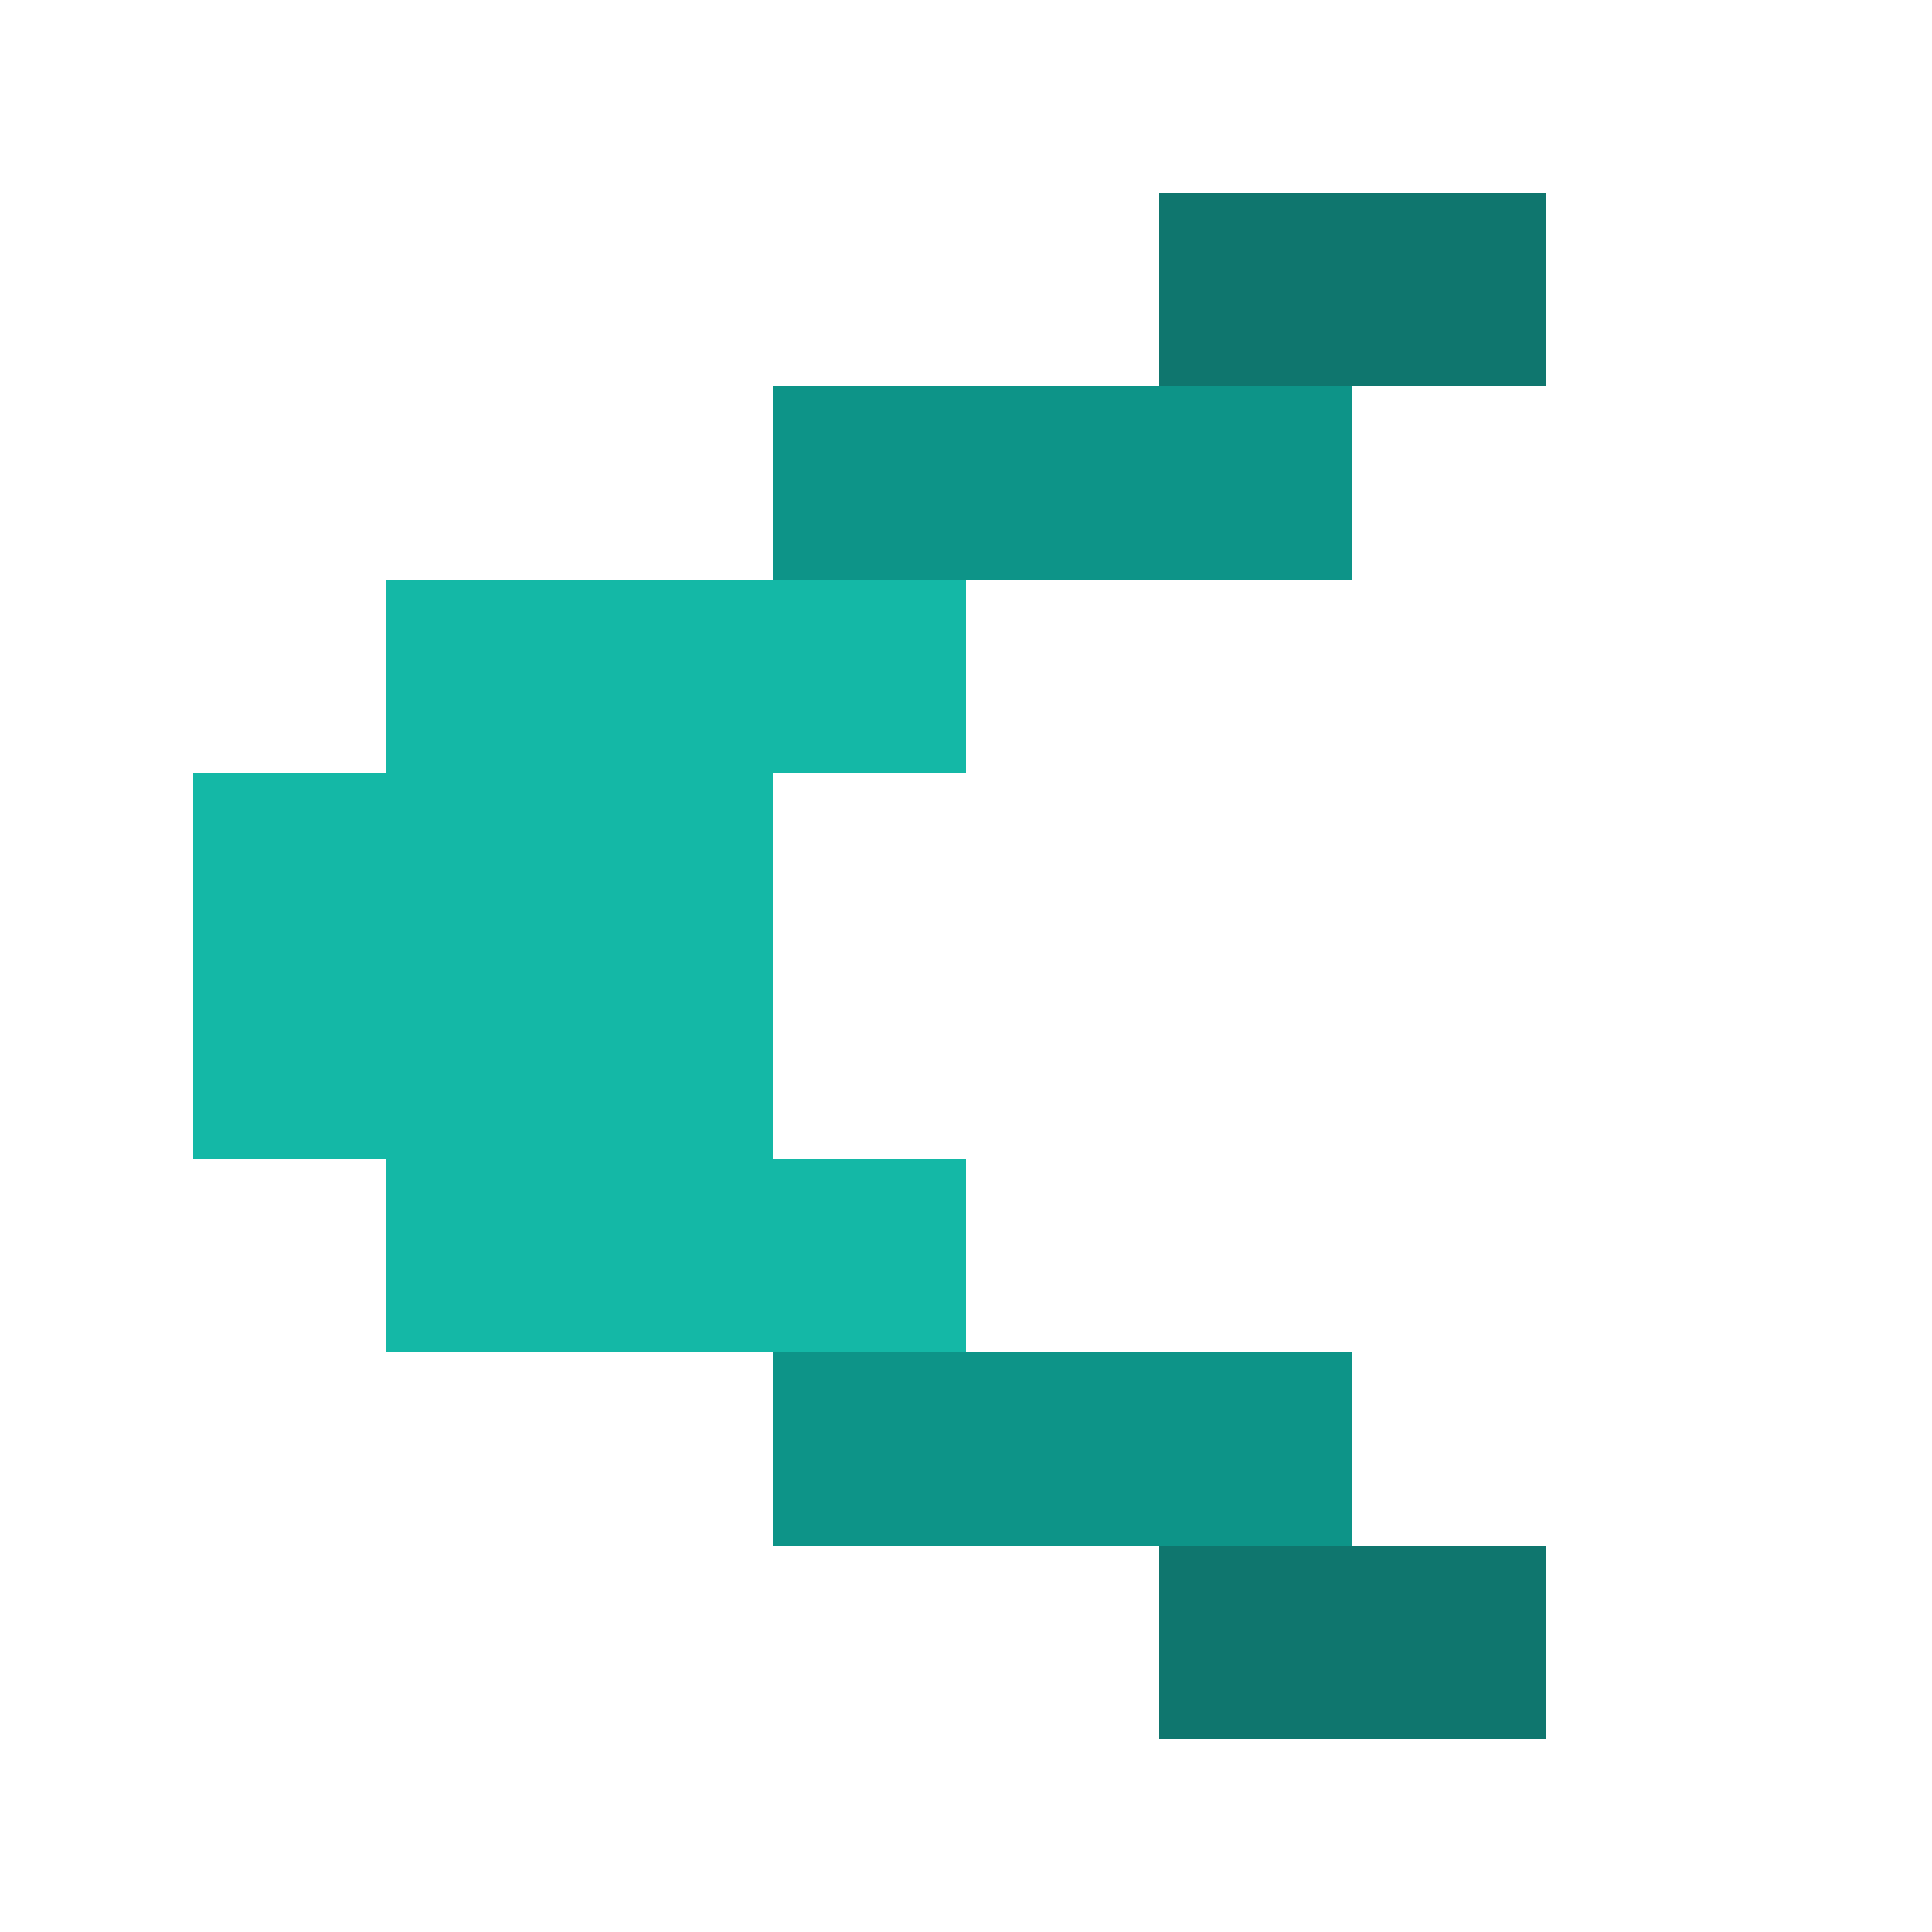
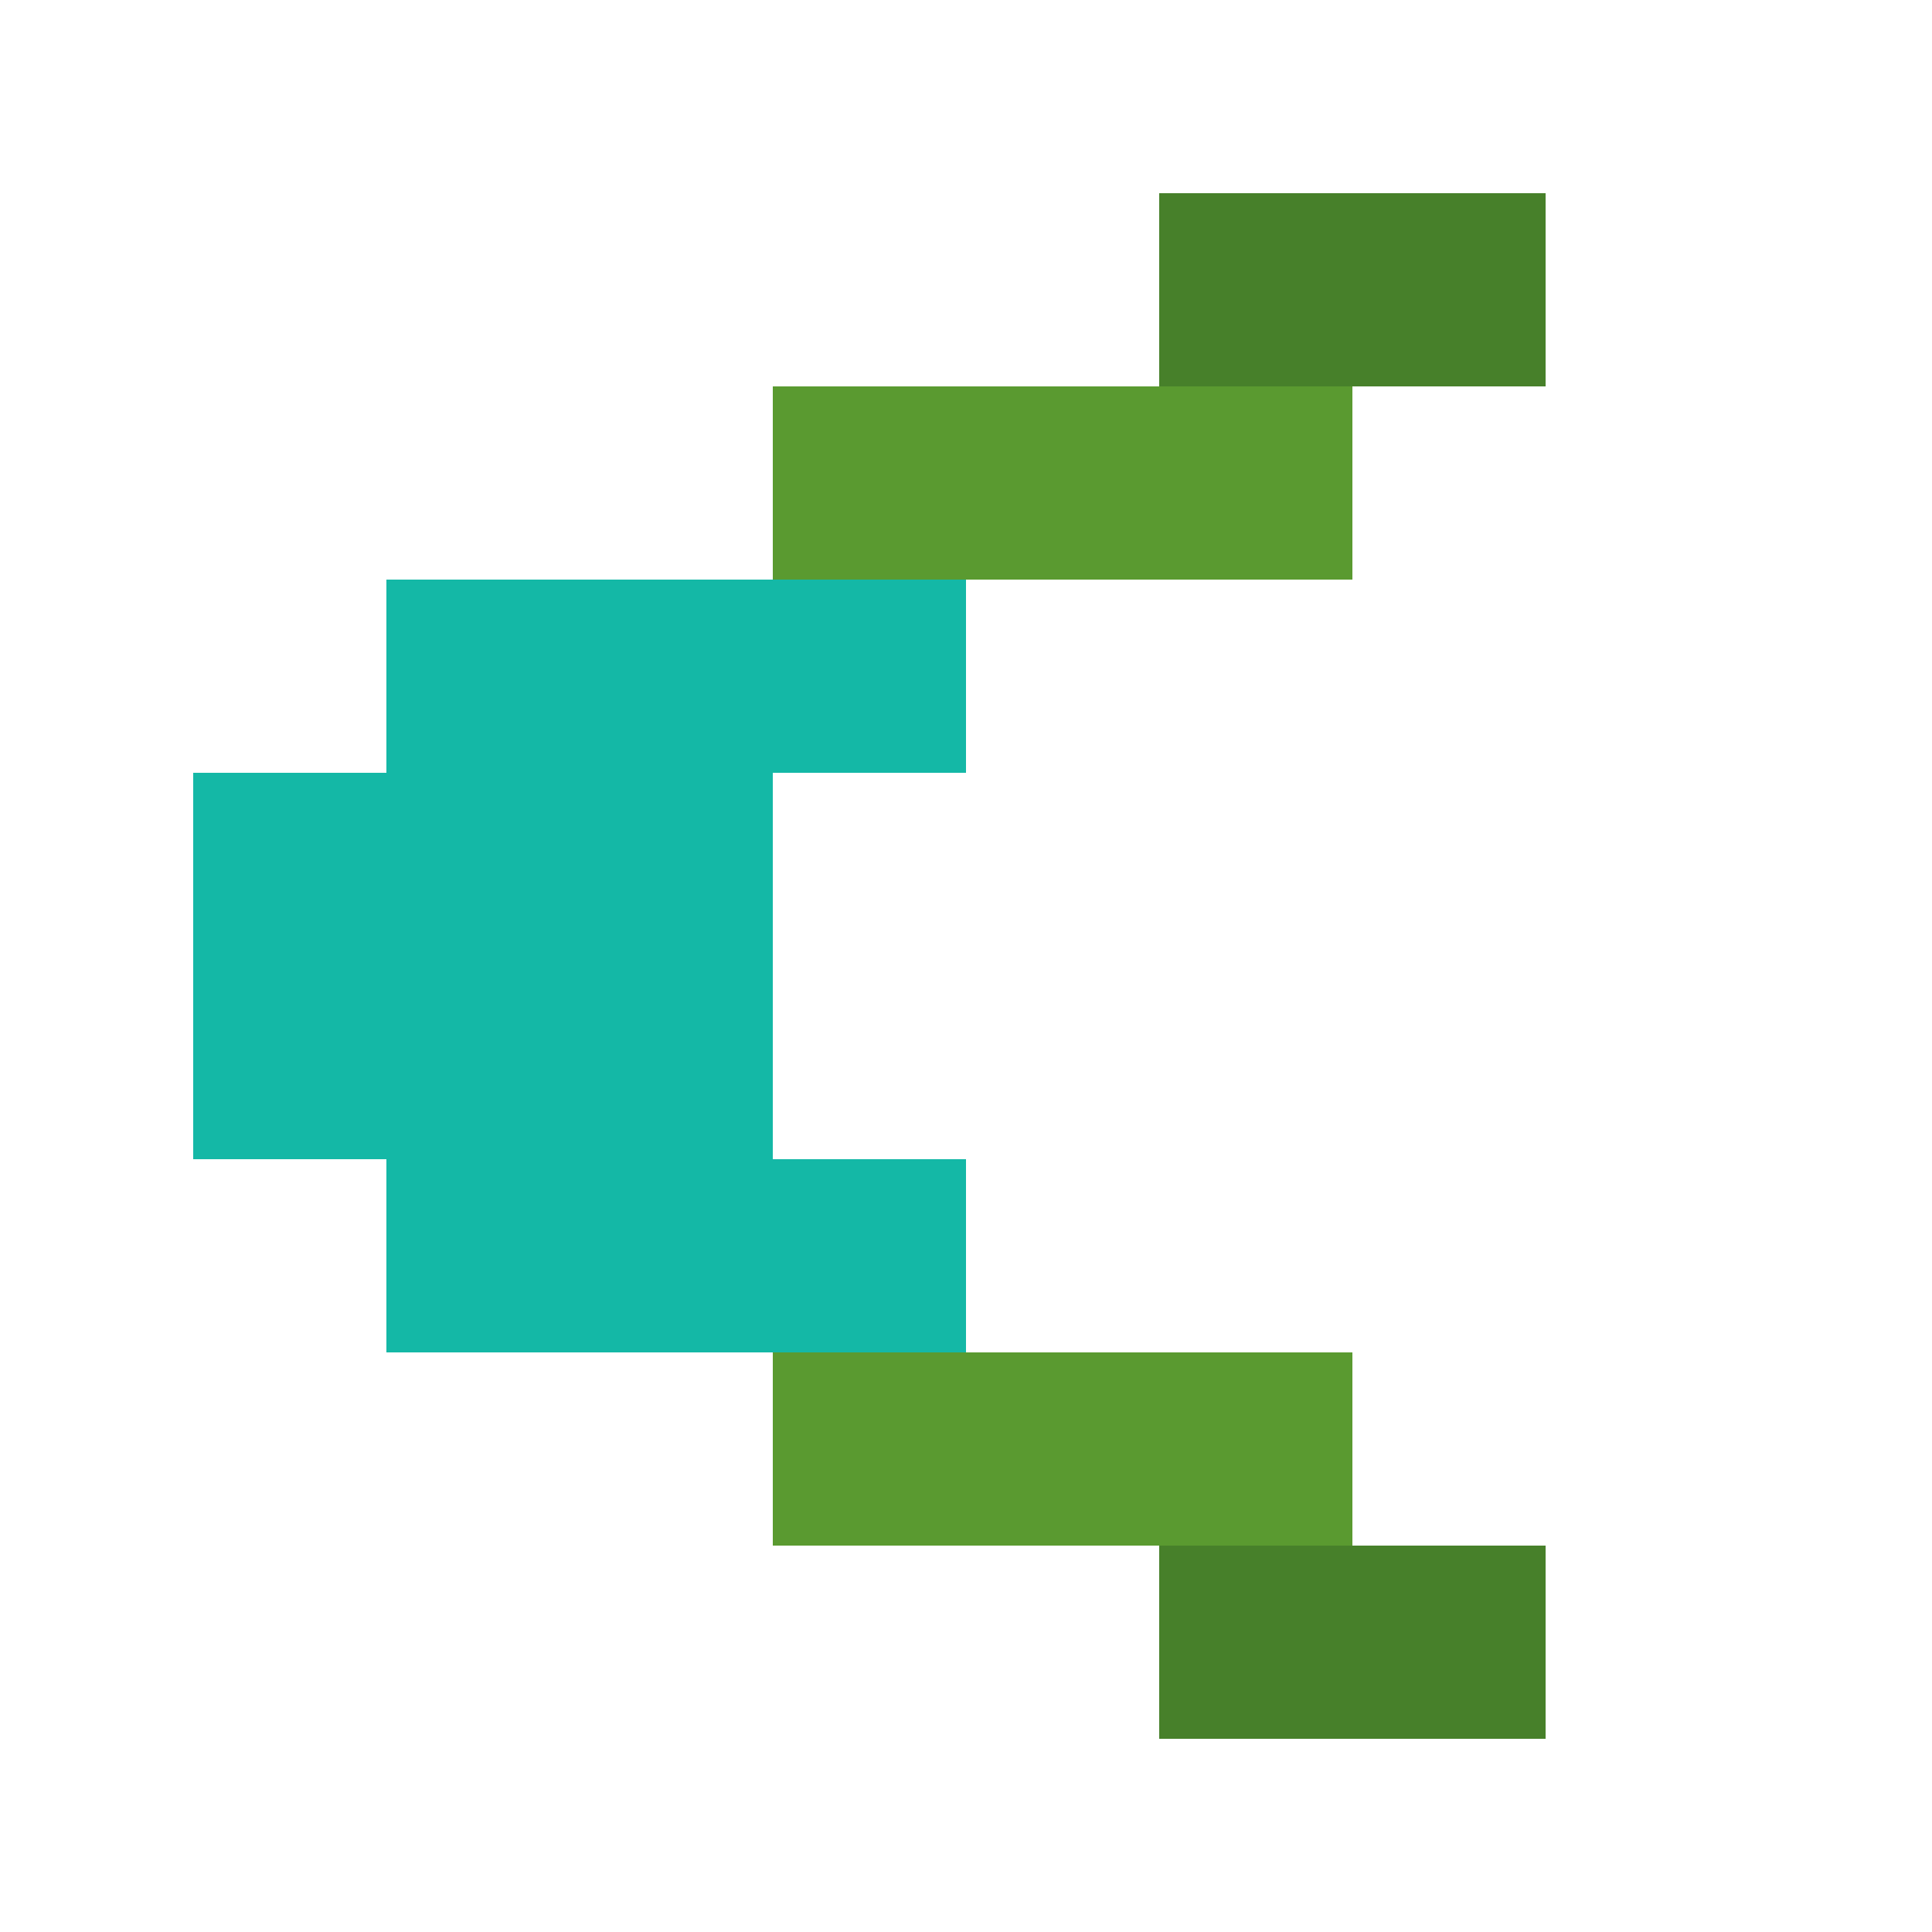
<svg xmlns="http://www.w3.org/2000/svg" viewBox="0 0 10 10" width="512" height="512" shape-rendering="crispEdges">
-   <rect x="6" y="1" width="1" height="1" fill="#0f766e" />
-   <rect x="7" y="1" width="1" height="1" fill="#0f766e" />
-   <rect x="4" y="2" width="1" height="1" fill="#0d9488" />
-   <rect x="5" y="2" width="1" height="1" fill="#0d9488" />
-   <rect x="6" y="2" width="1" height="1" fill="#0d9488" />
+   <rect x="6" y="1" width="1" height="1" fill="#47802A" />
+   <rect x="7" y="1" width="1" height="1" fill="#47802A" />
+   <rect x="4" y="2" width="1" height="1" fill="#5A9A30" />
+   <rect x="5" y="2" width="1" height="1" fill="#5A9A30" />
+   <rect x="6" y="2" width="1" height="1" fill="#5A9A30" />
  <rect x="2" y="3" width="1" height="1" fill="#14b8a6" />
  <rect x="3" y="3" width="1" height="1" fill="#14b8a6" />
  <rect x="4" y="3" width="1" height="1" fill="#14b8a6" />
  <rect x="1" y="4" width="1" height="1" fill="#14b8a6" />
  <rect x="2" y="4" width="1" height="1" fill="#14b8a6" />
  <rect x="3" y="4" width="1" height="1" fill="#14b8a6" />
  <rect x="1" y="5" width="1" height="1" fill="#14b8a6" />
  <rect x="2" y="5" width="1" height="1" fill="#14b8a6" />
  <rect x="3" y="5" width="1" height="1" fill="#14b8a6" />
  <rect x="2" y="6" width="1" height="1" fill="#14b8a6" />
  <rect x="3" y="6" width="1" height="1" fill="#14b8a6" />
  <rect x="4" y="6" width="1" height="1" fill="#14b8a6" />
-   <rect x="4" y="7" width="1" height="1" fill="#0d9488" />
-   <rect x="5" y="7" width="1" height="1" fill="#0d9488" />
-   <rect x="6" y="7" width="1" height="1" fill="#0d9488" />
-   <rect x="6" y="8" width="1" height="1" fill="#0f766e" />
-   <rect x="7" y="8" width="1" height="1" fill="#0f766e" />
+   <rect x="4" y="7" width="1" height="1" fill="#5A9A30" />
+   <rect x="5" y="7" width="1" height="1" fill="#5A9A30" />
+   <rect x="6" y="7" width="1" height="1" fill="#5A9A30" />
+   <rect x="6" y="8" width="1" height="1" fill="#47802A" />
+   <rect x="7" y="8" width="1" height="1" fill="#47802A" />
</svg>
